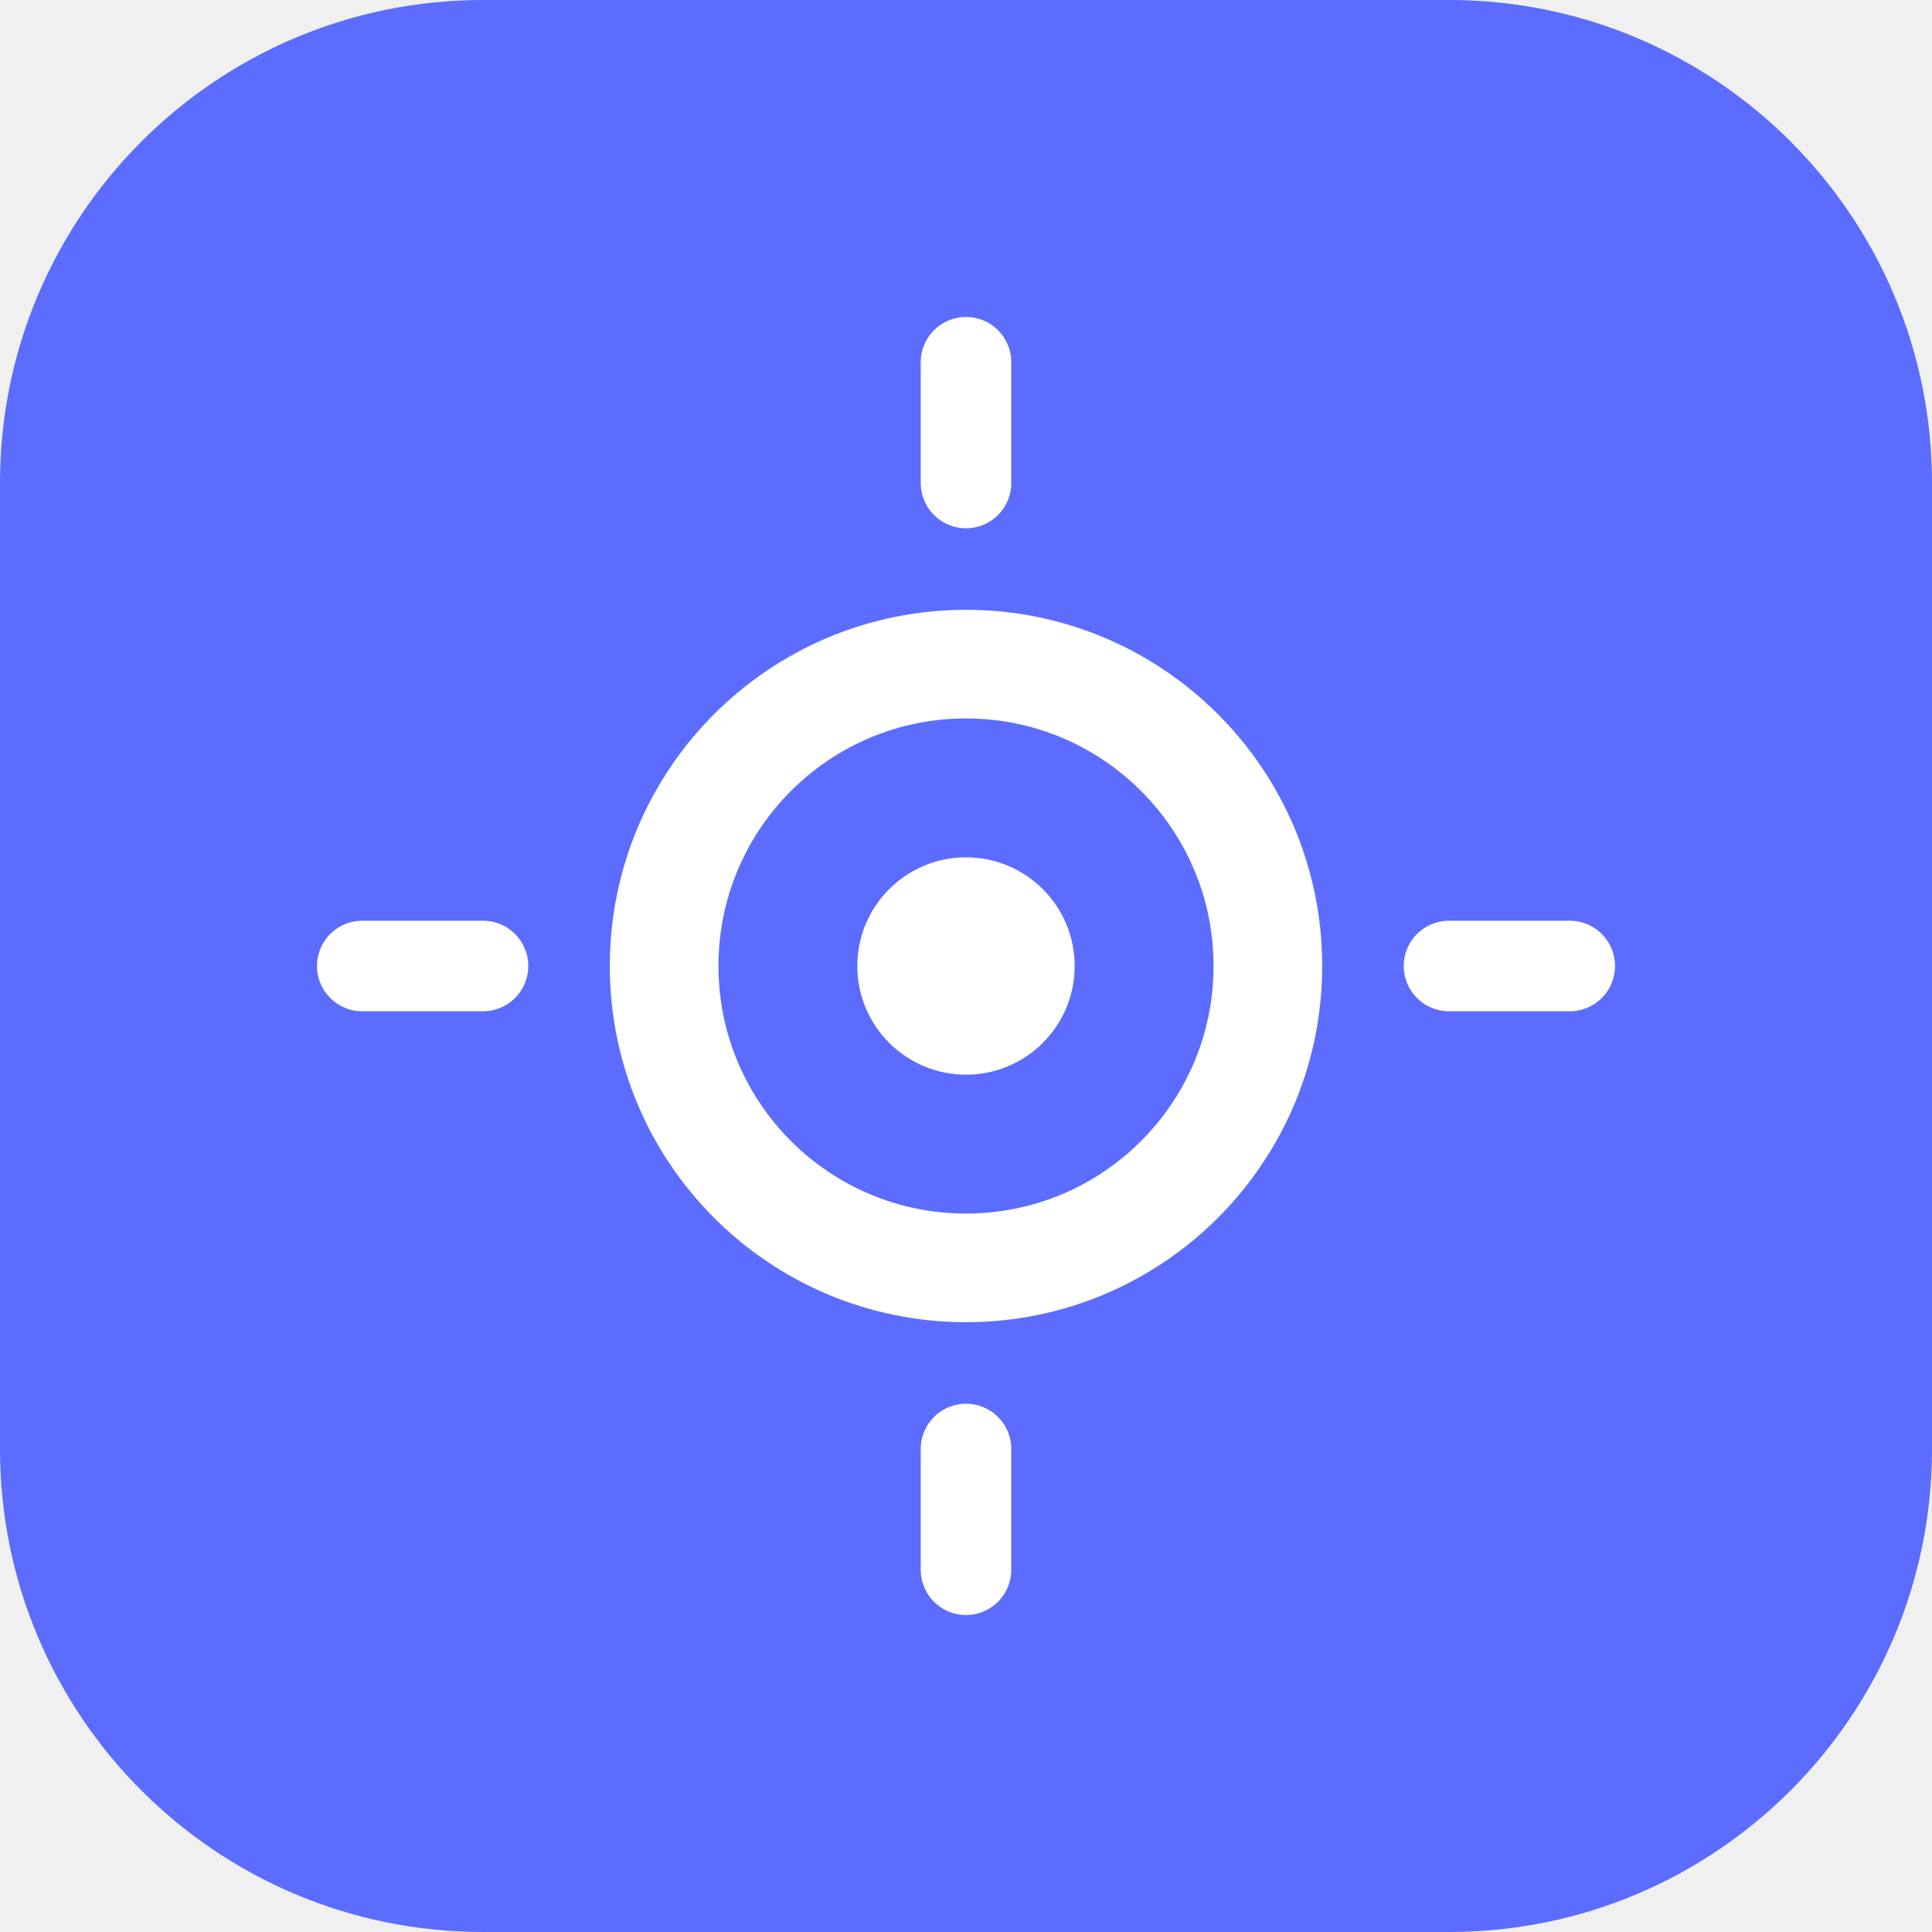
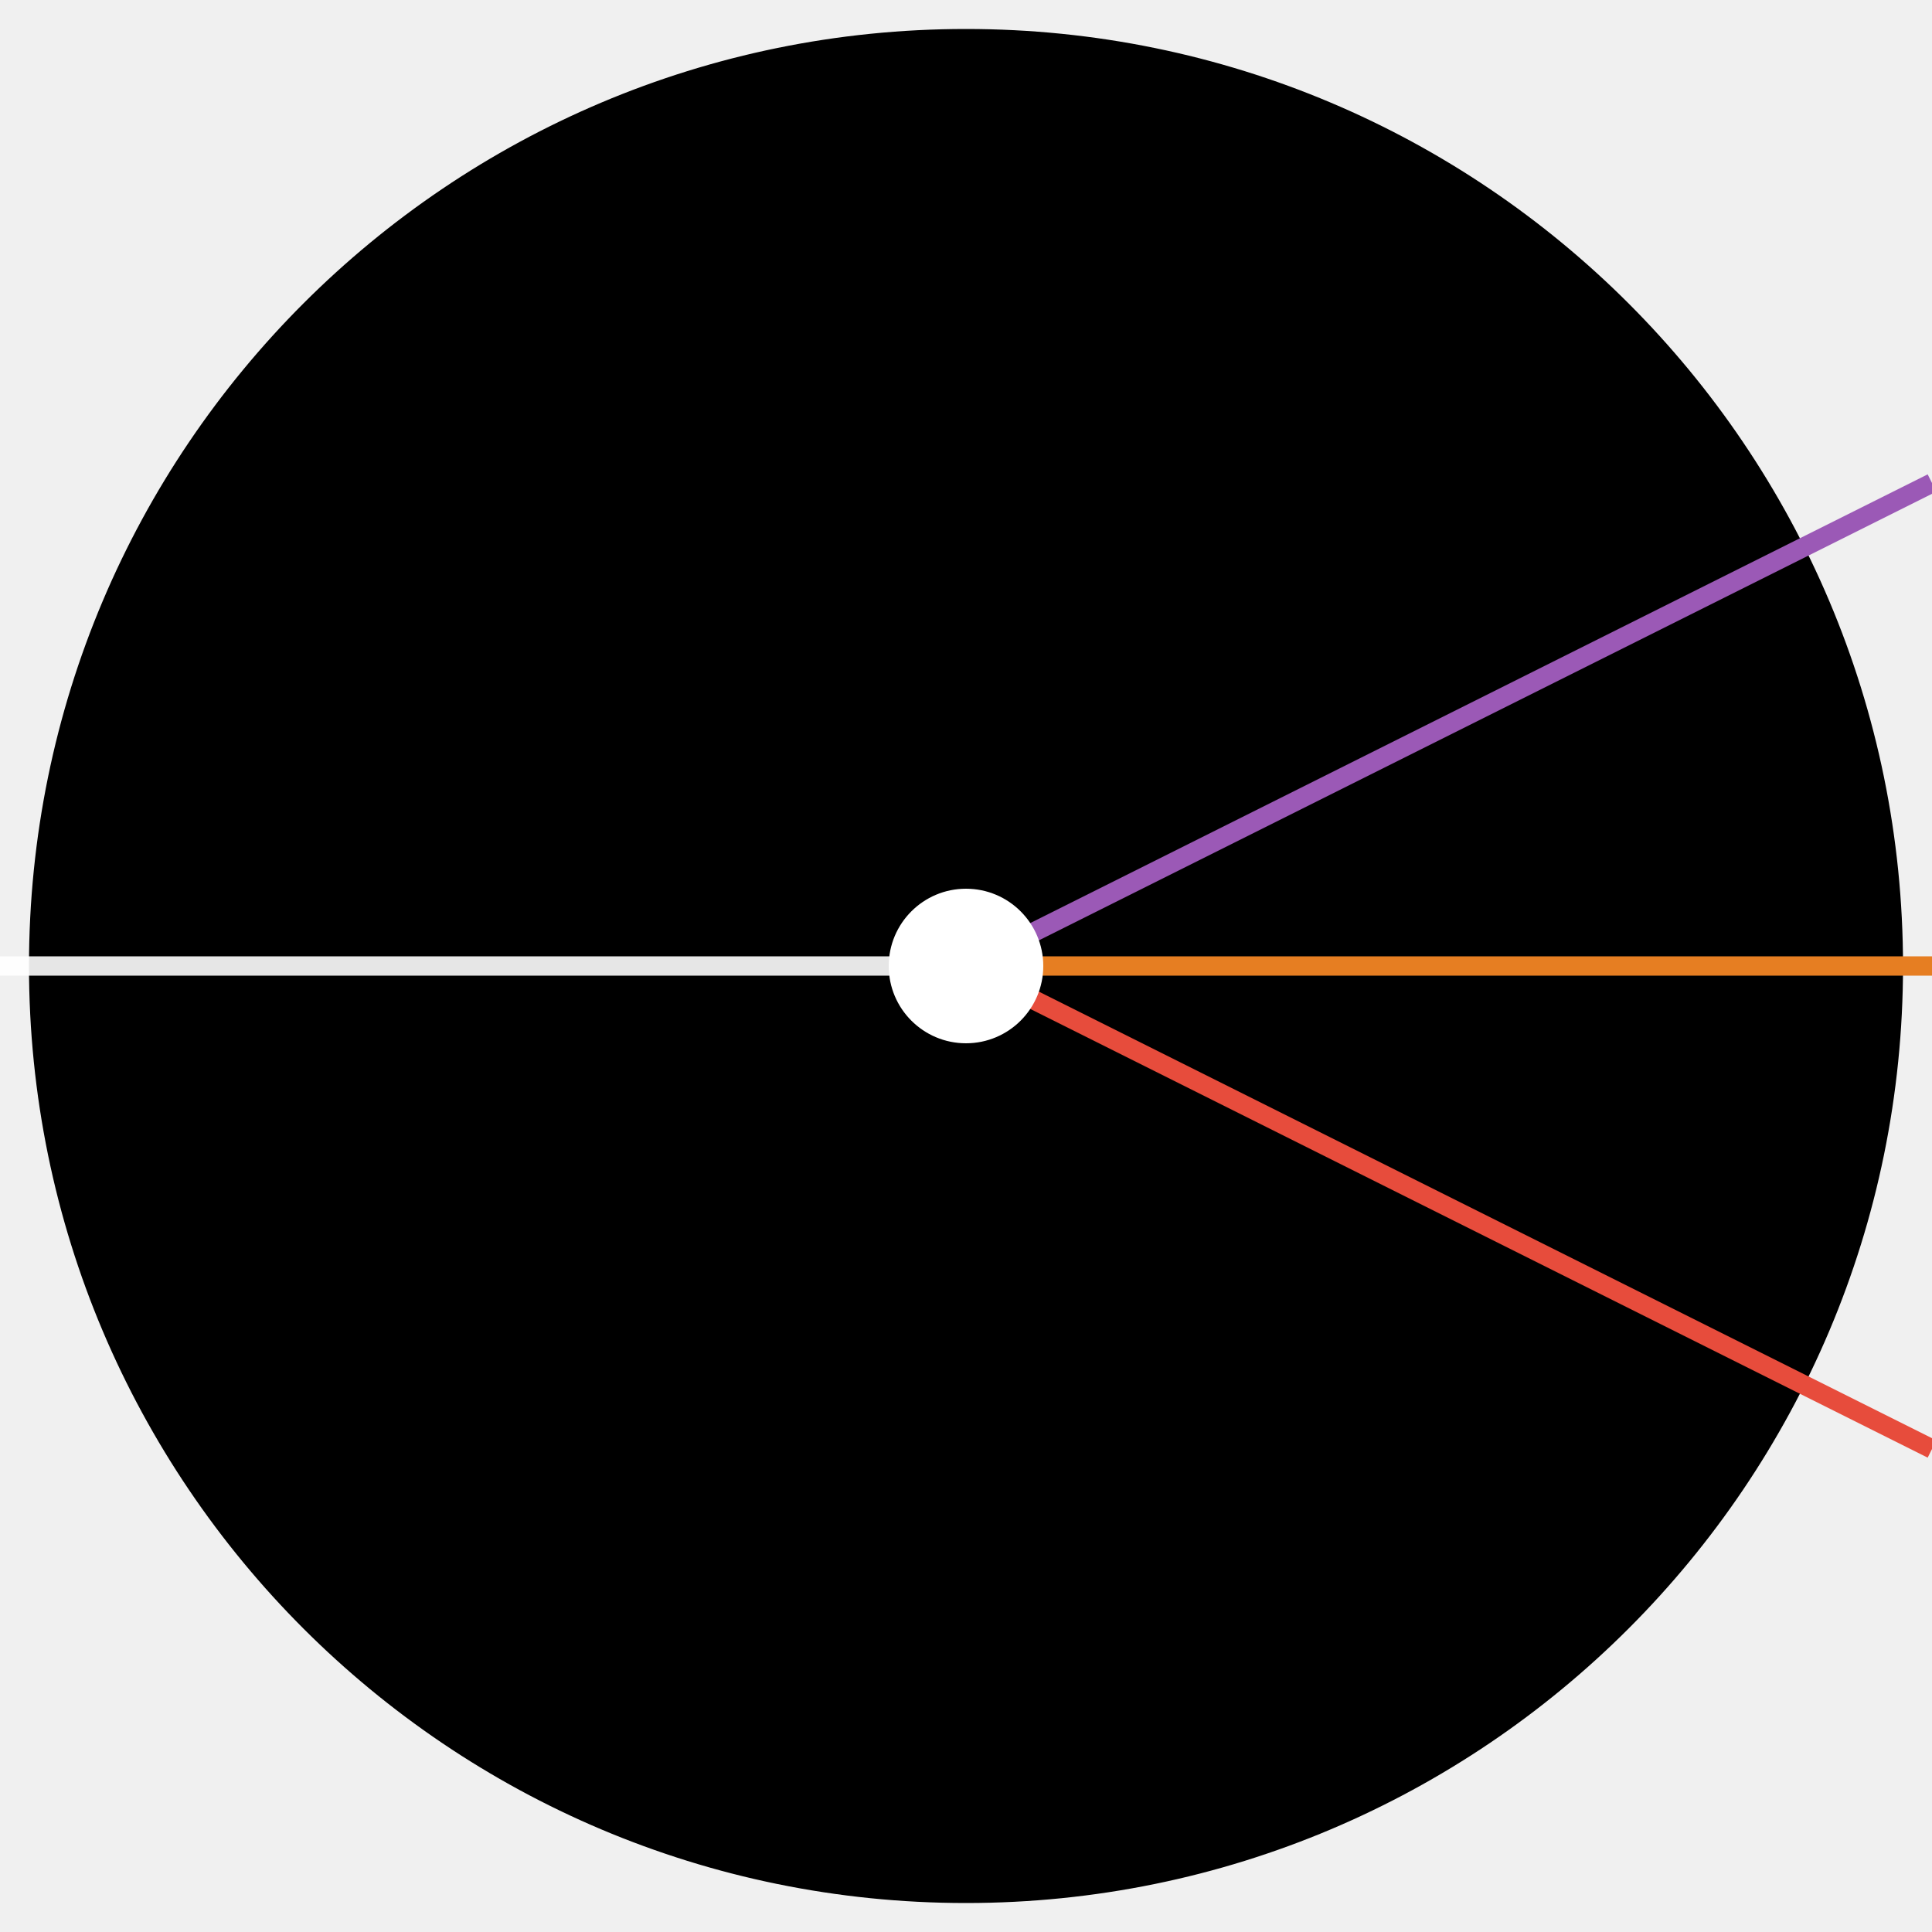
- <svg xmlns="http://www.w3.org/2000/svg" viewBox="0 0 32 32" fill="none">
-   <rect width="32" height="32" rx="8" fill="#5B6CFF" />
-   <circle cx="16" cy="16" r="5" fill="none" stroke="white" stroke-width="1.8" />
-   <circle cx="16" cy="16" r="1.8" fill="white" />
-   <line x1="16" y1="8" x2="16" y2="6" stroke="white" stroke-width="1.5" stroke-linecap="round" />
-   <line x1="16" y1="24" x2="16" y2="26" stroke="white" stroke-width="1.5" stroke-linecap="round" />
-   <line x1="8" y1="16" x2="6" y2="16" stroke="white" stroke-width="1.5" stroke-linecap="round" />
-   <line x1="24" y1="16" x2="26" y2="16" stroke="white" stroke-width="1.5" stroke-linecap="round" />
+ <svg xmlns="http://www.w3.org/2000/svg" viewBox="0 0 100 100" fill="none">
+   <defs>
+     <linearGradient id="glassBorder" x1="0%" y1="0%" x2="100%" y2="100%">
+       <stop offset="0%" stopColor="rgba(255,255,255,0.8)" />
+       <stop offset="50%" stopColor="rgba(255,255,255,0.1)" />
+       <stop offset="100%" stopColor="rgba(255,255,255,0.5)" />
+     </linearGradient>
+     <radialGradient id="glassFill" cx="50%" cy="50%" r="50%">
+       <stop offset="0%" stopColor="rgba(255,255,255,0.02)" />
+       <stop offset="100%" stopColor="rgba(255,255,255,0.15)" />
+     </radialGradient>
+   </defs>
+   <circle cx="50" cy="50" r="48" fill="url(#glassFill)" stroke="url(#glassBorder)" strokeWidth="3" />
+   <line x1="-10" y1="50" x2="50" y2="50" stroke="rgba(255, 255, 255, 0.9)" strokeWidth="4" />
+   <line x1="50" y1="50" x2="100" y2="25" stroke="#9b59b6" strokeWidth="4" />
+   <line x1="50" y1="50" x2="110" y2="50" stroke="#e67e22" strokeWidth="4" />
+   <line x1="50" y1="50" x2="100" y2="75" stroke="#e74c3c" strokeWidth="4" />
+   <circle cx="50" cy="50" r="4" fill="#ffffff" />
</svg>
